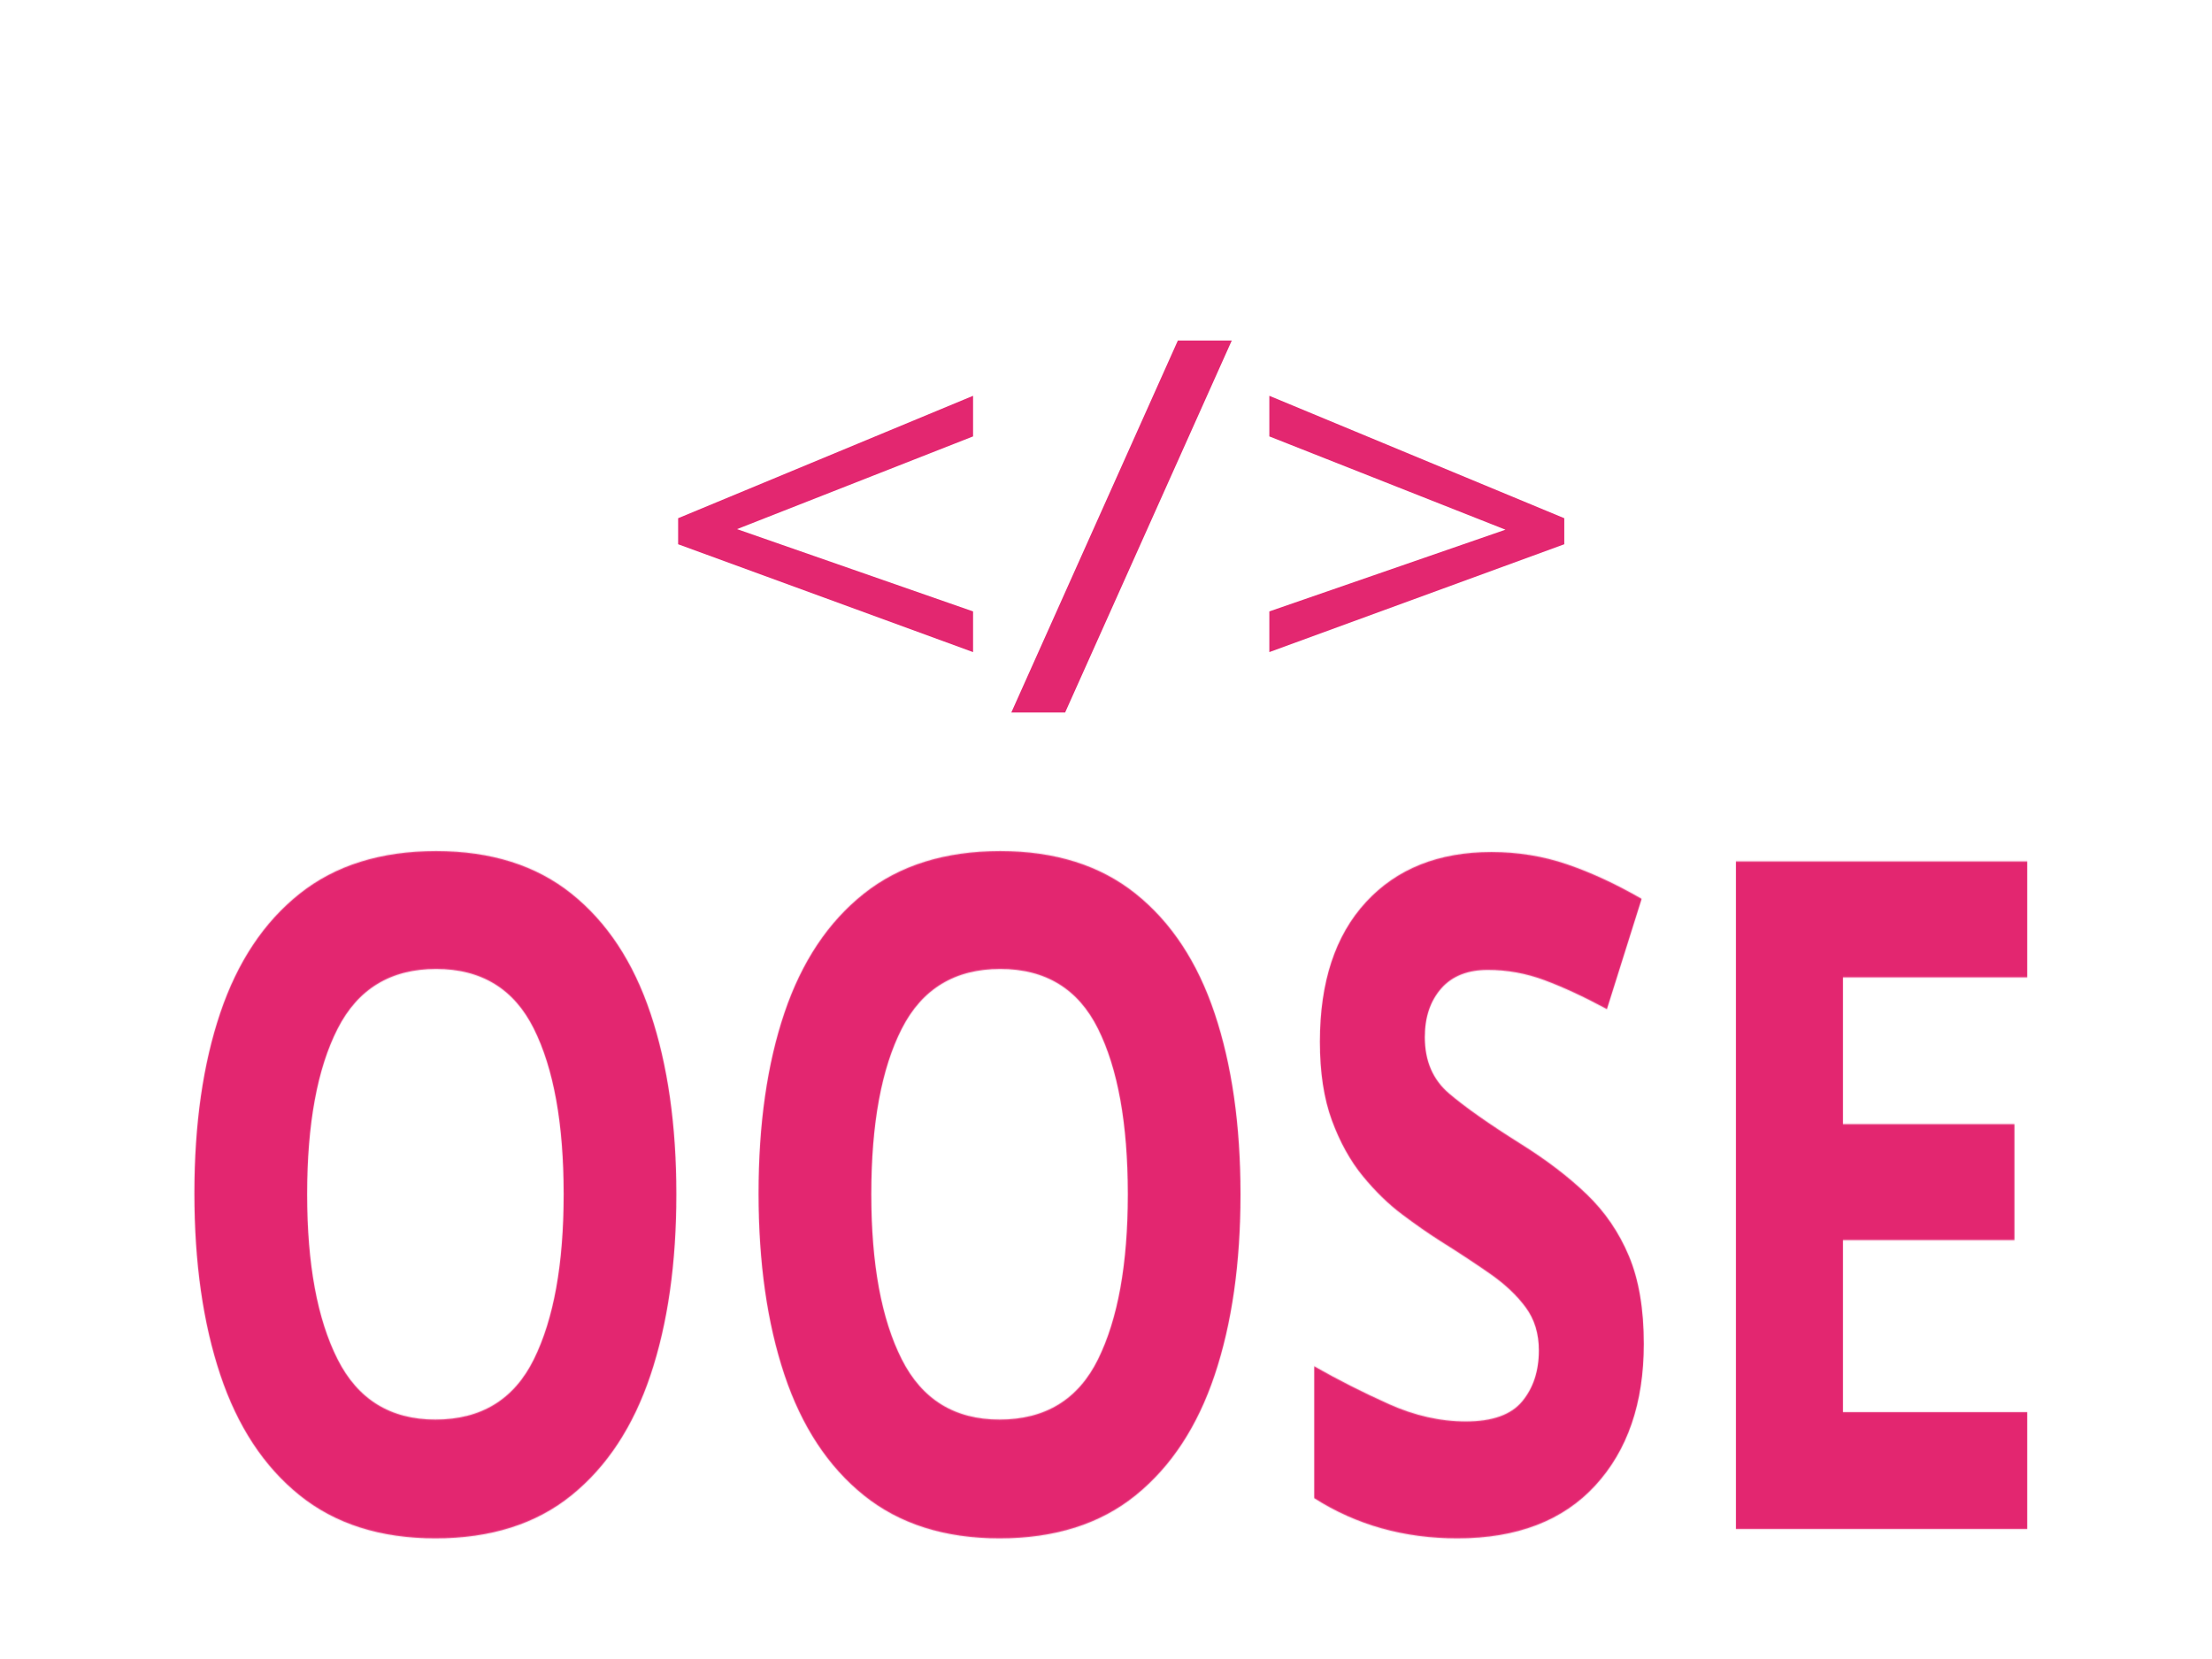
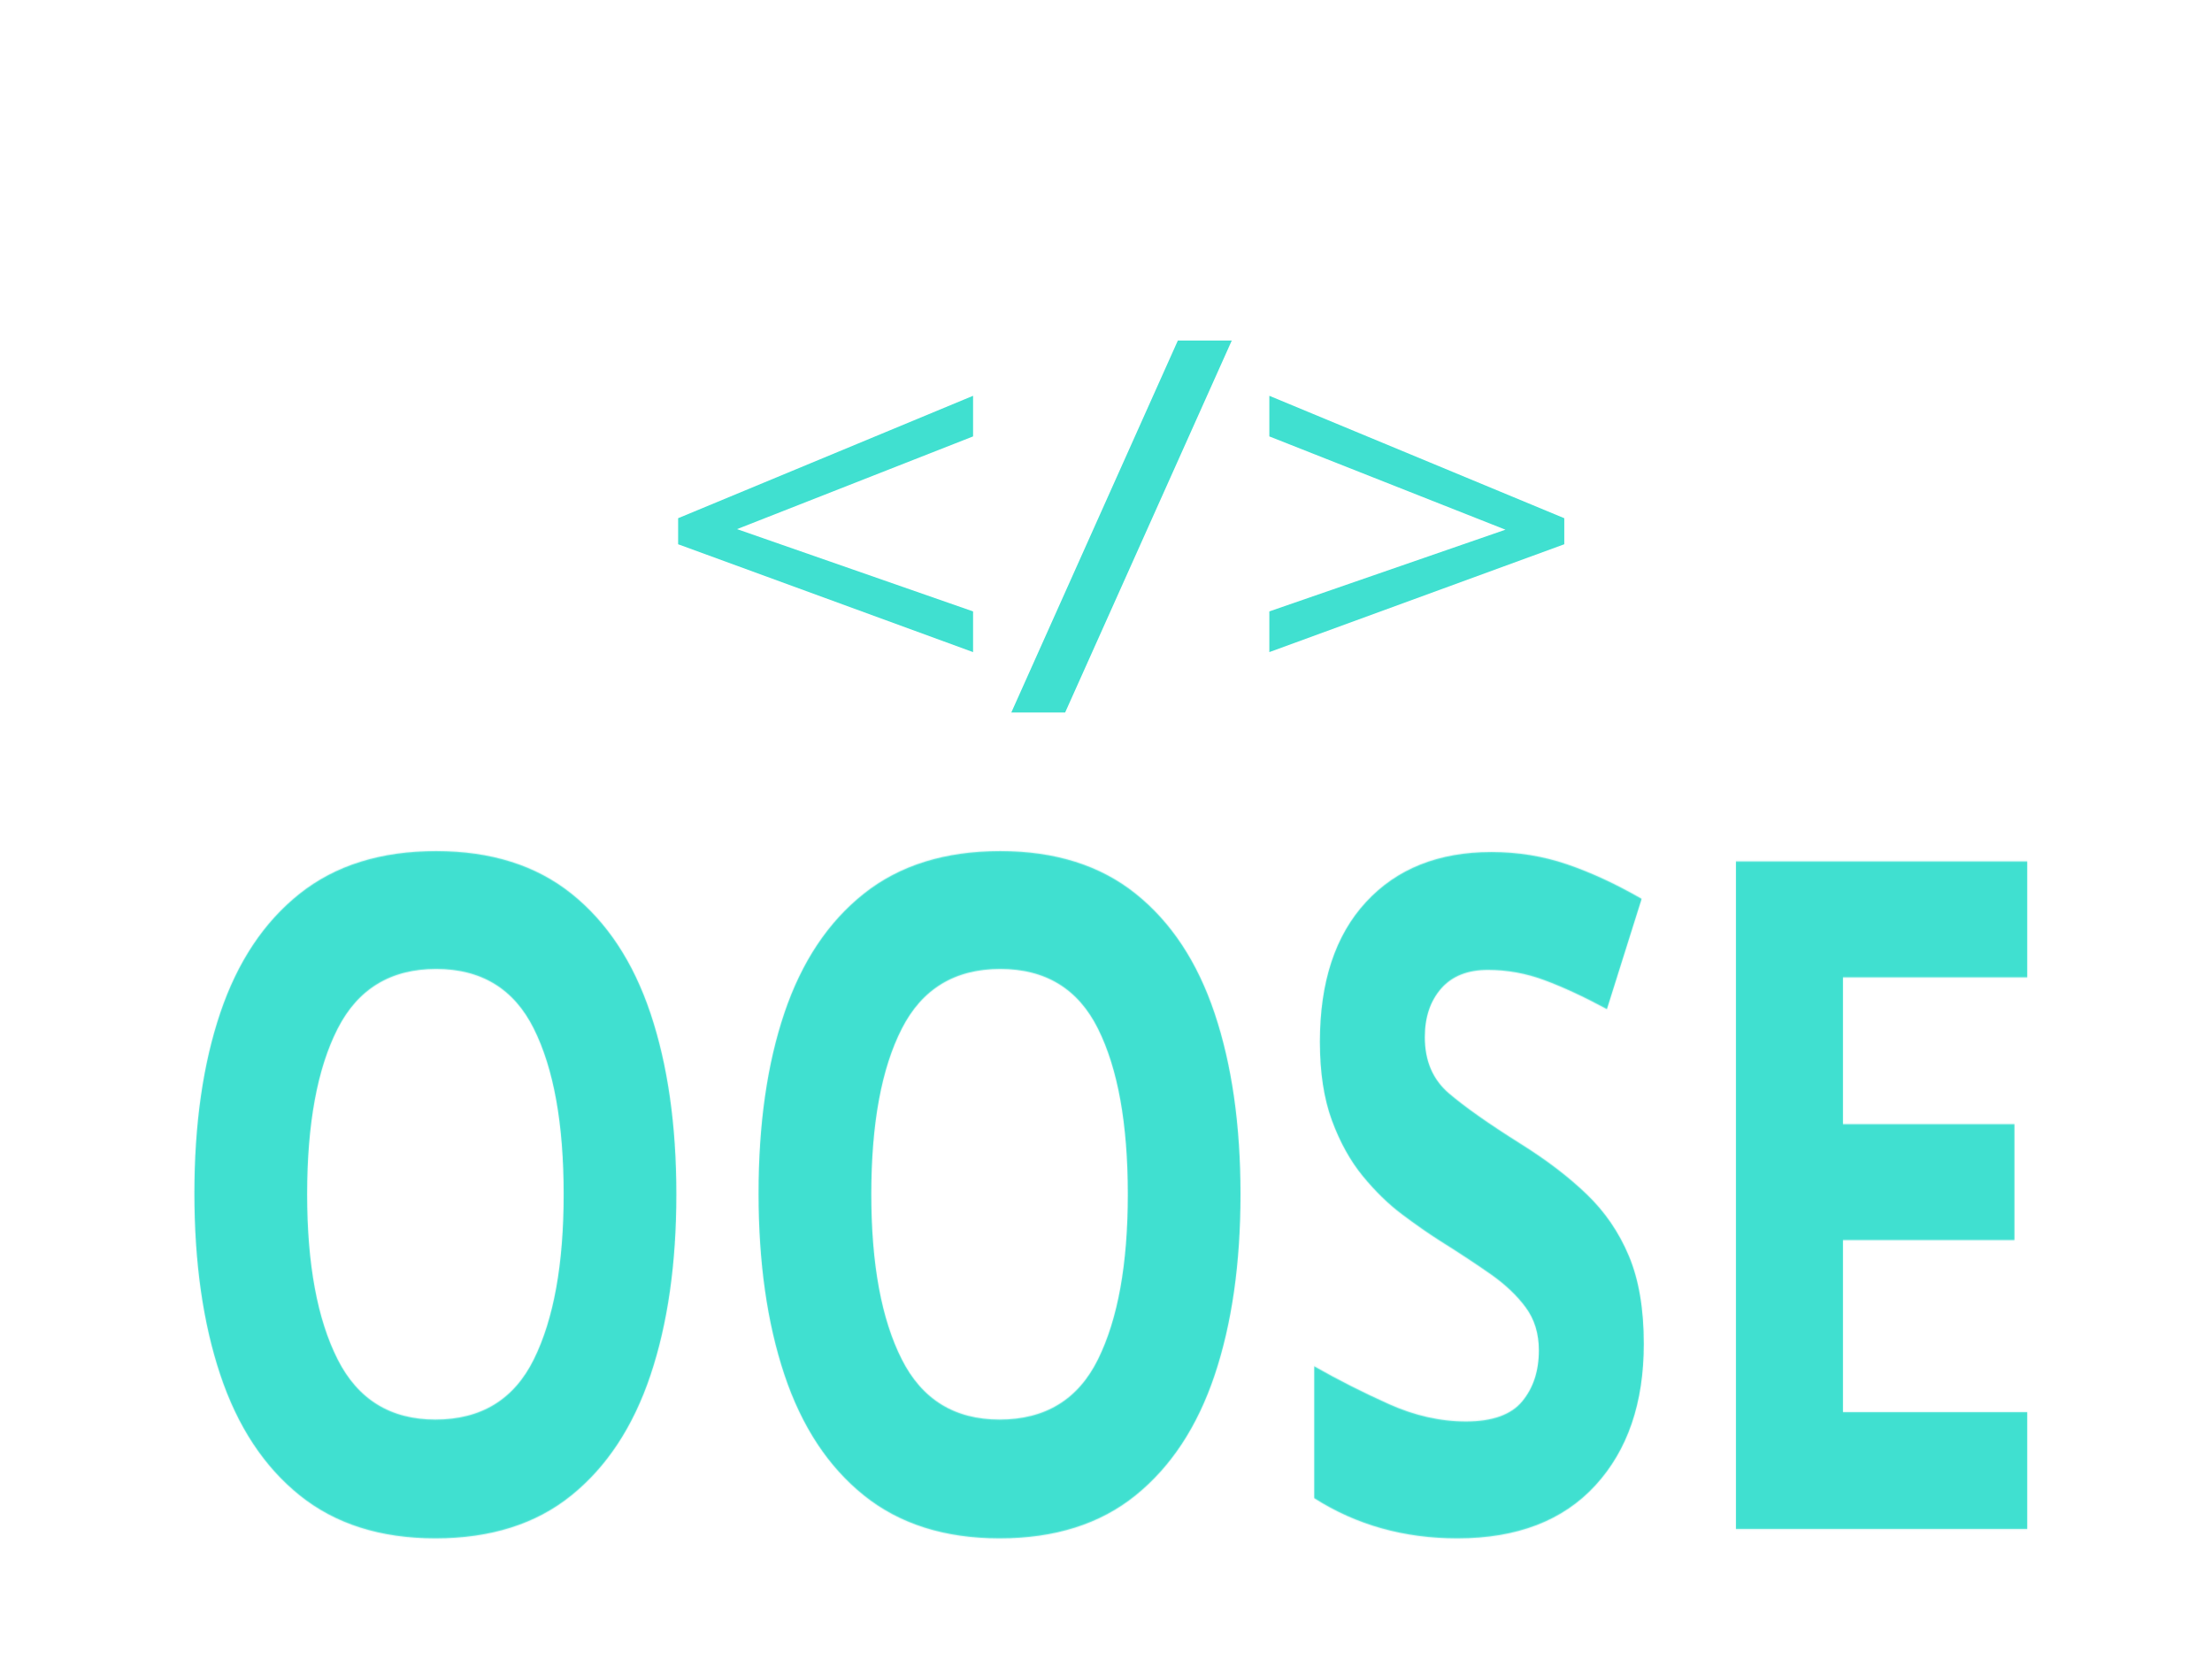
<svg xmlns="http://www.w3.org/2000/svg" width="640" height="480">
  <defs>
    <filter id="svg_2_blur">
      <feGaussianBlur stdDeviation="0.2" />
    </filter>
    <pattern id="gridpattern" patternUnits="userSpaceOnUse" x="0" y="0" width="100" height="100">
      <image id="svg_3" x="0" y="0" width="100" height="100" />
    </pattern>
    <pattern height="100" width="100" y="0" x="0" patternUnits="userSpaceOnUse" id="gridpattern">
      <image height="100" width="100" y="0" x="0" id="svg_4" />
    </pattern>
  </defs>
  <g>
-     <text filter="url(#svg_2_blur)" xml:space="preserve" text-anchor="middle" font-family="Quadon Black" font-weight="bold" font-size="200" id="svg_2" y="454.258" x="323.185" stroke-width="0" fill="#e32770" transform="matrix(1.025296,0,0,1.352595,-9.859255,-172.043) " stroke="#000000">OOSE</text>
-     <text stroke="#000000" transform="matrix(1.812042,0,0,1.507231,-153.2793,-98.96991) " xml:space="preserve" text-anchor="middle" font-family="Quadon Black" font-size="100" id="svg_1" y="202.438" x="263.669" stroke-linecap="null" stroke-linejoin="null" stroke-dasharray="null" stroke-width="0" fill="#e32770">&lt;/&gt;</text>
+     <text filter="url(#svg_2_blur)" xml:space="preserve" text-anchor="middle" font-family="Quadon Black" font-weight="bold" font-size="200" id="svg_2" y="454.258" x="323.185" stroke-width="0" fill="#40E0D0" transform="matrix(1.025296,0,0,1.352595,-9.859255,-172.043) " stroke="#000000">OOSE</text>
+     <text stroke="#000000" transform="matrix(1.812042,0,0,1.507231,-153.2793,-98.96991) " xml:space="preserve" text-anchor="middle" font-family="Quadon Black" font-size="100" id="svg_1" y="202.438" x="263.669" stroke-linecap="null" stroke-linejoin="null" stroke-dasharray="null" stroke-width="0" fill="#40E0D0">&lt;/&gt;</text>
  </g>
</svg>
